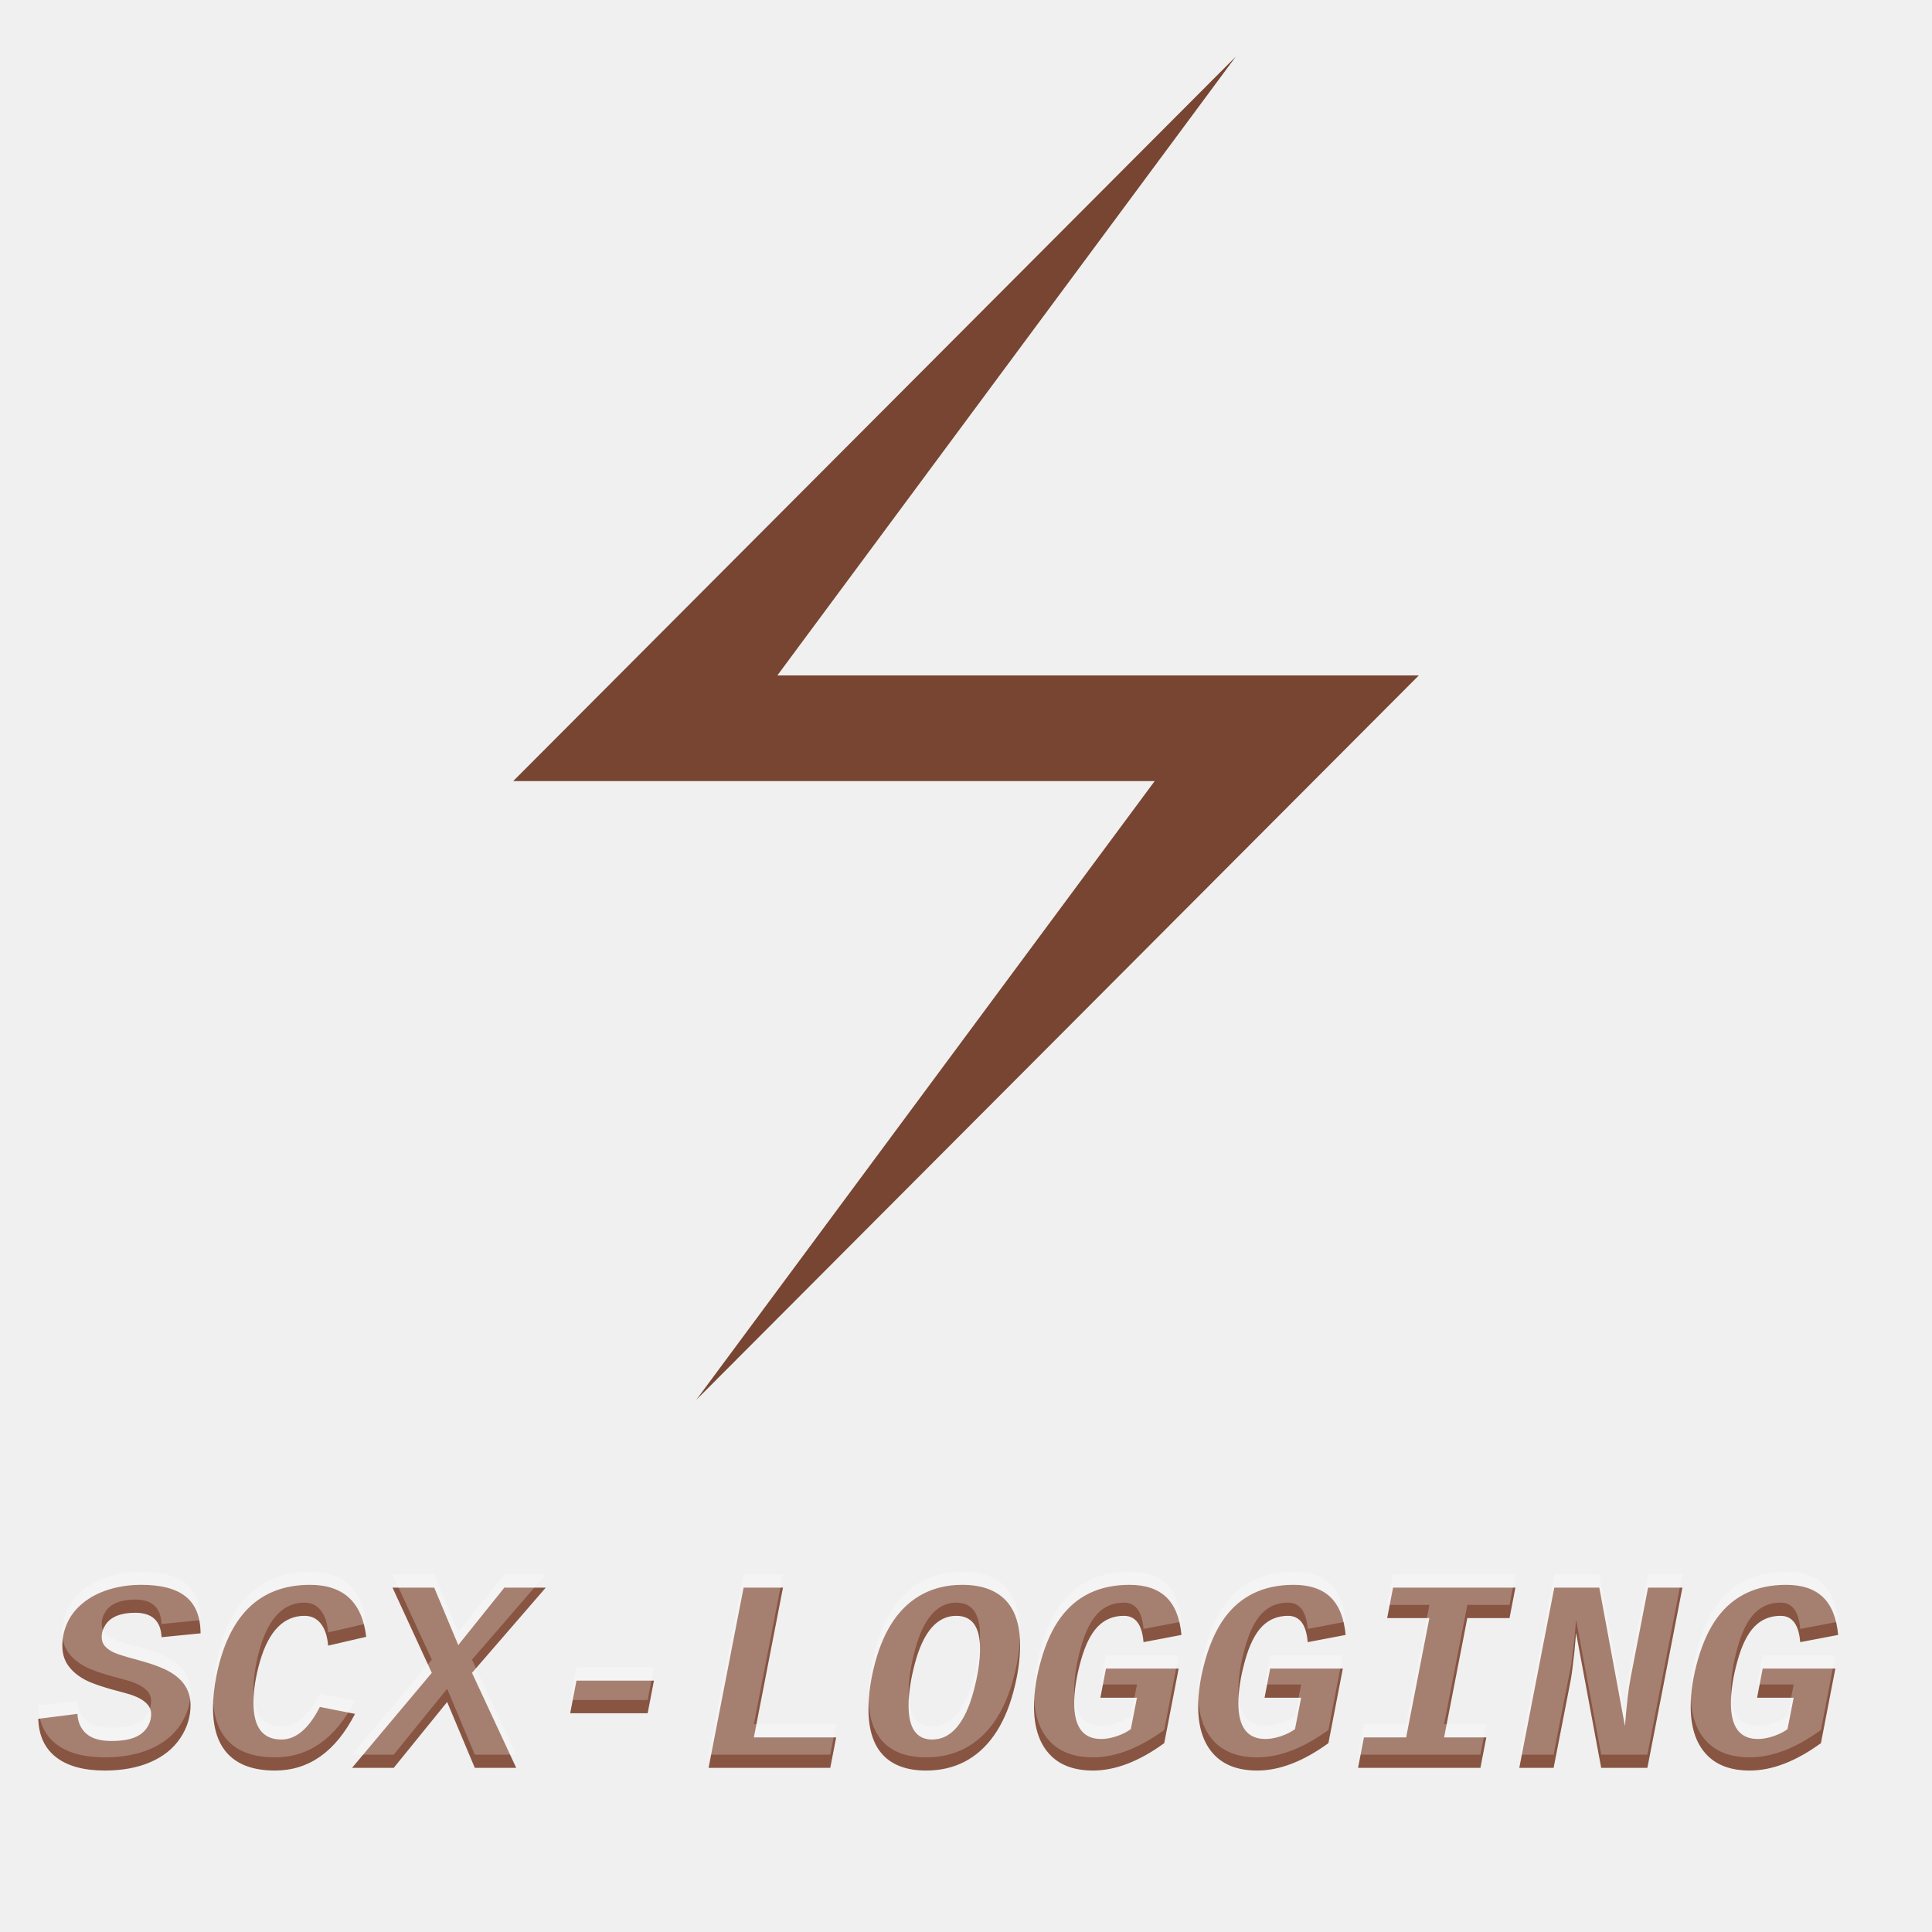
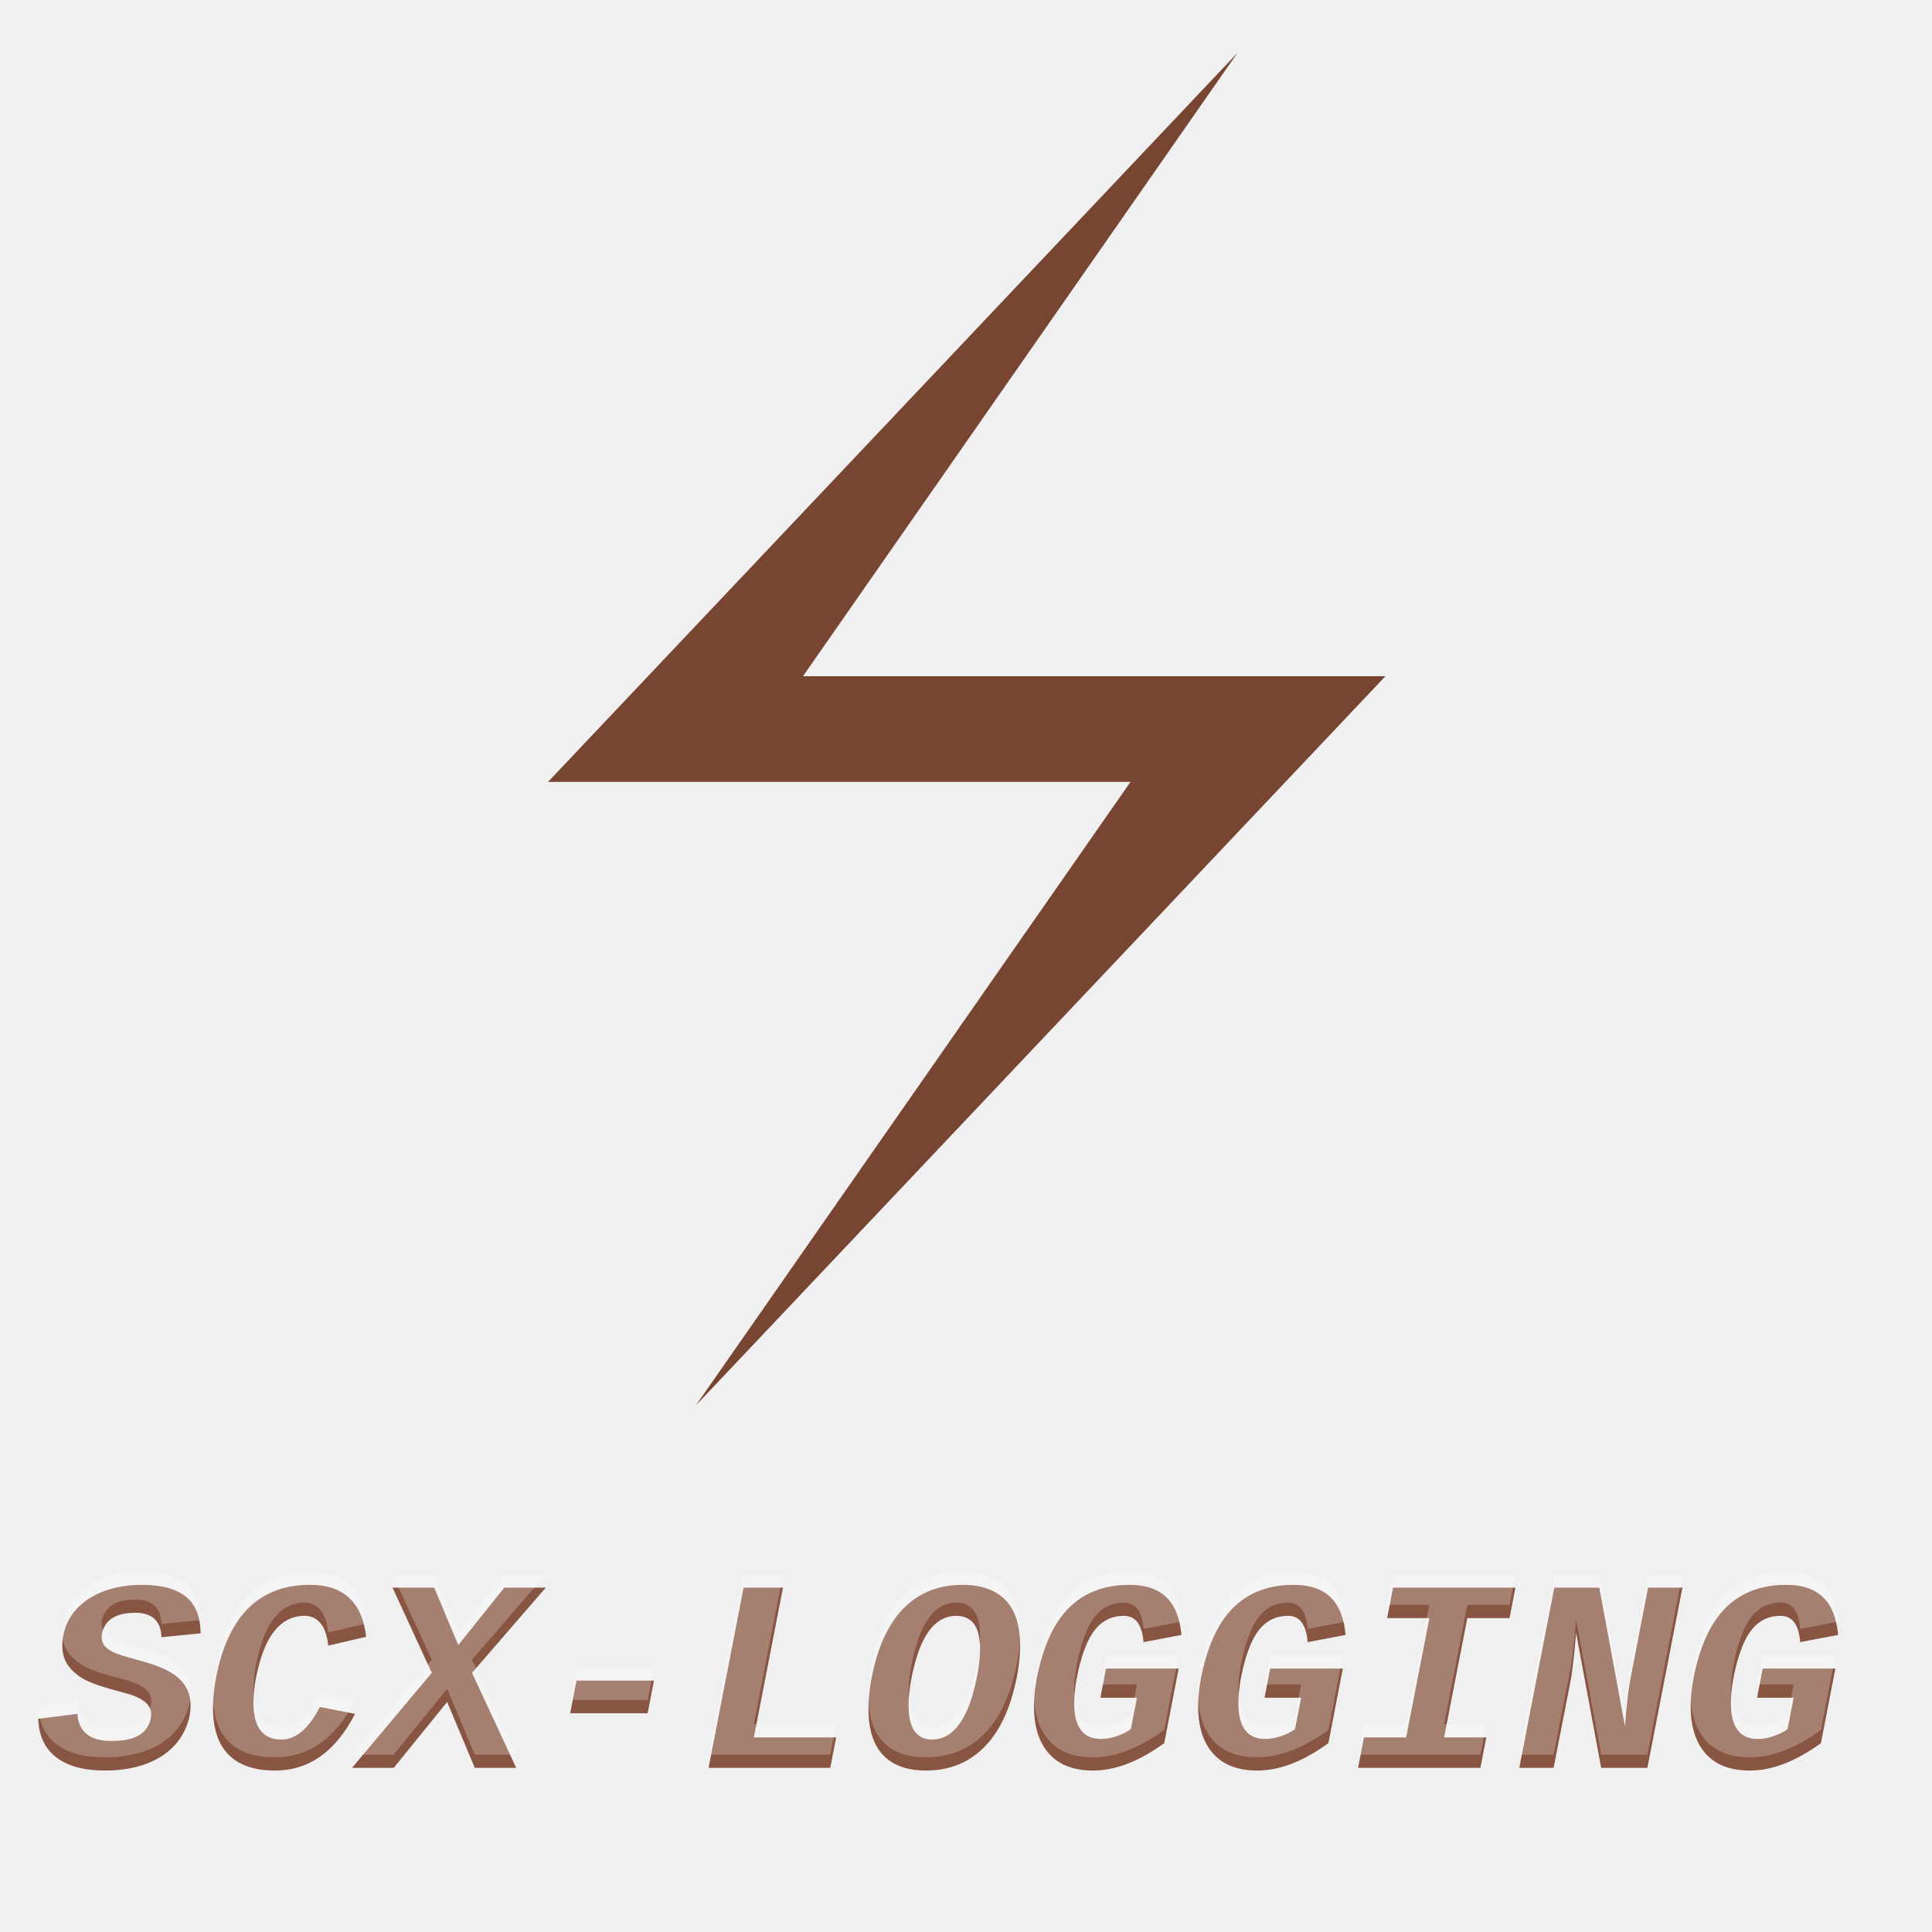
<svg xmlns="http://www.w3.org/2000/svg" width="1024" height="1024" viewBox="0 0 1024 1024">
-   <polygon points="655,30 272,414 612,414 369,742 752,358 412,358" fill="#774532" />
+   <polygon points="717,0 195,552 636,552 307,1024 829,472 388,472" fill="#774532" transform="scale(0.7) translate(220,40)" />
  <text font-style="italic" font-weight="bold" font-family="'Courier New'" font-size="145" y="937" x="20" fill="#875542">
        SCX-LOGGING
    </text>
  <text font-style="italic" font-weight="bold" font-family="'Courier New'" font-size="145" y="930" x="20" fill="#ffffff" opacity="0.25">
        SCX-LOGGING
    </text>
</svg>
